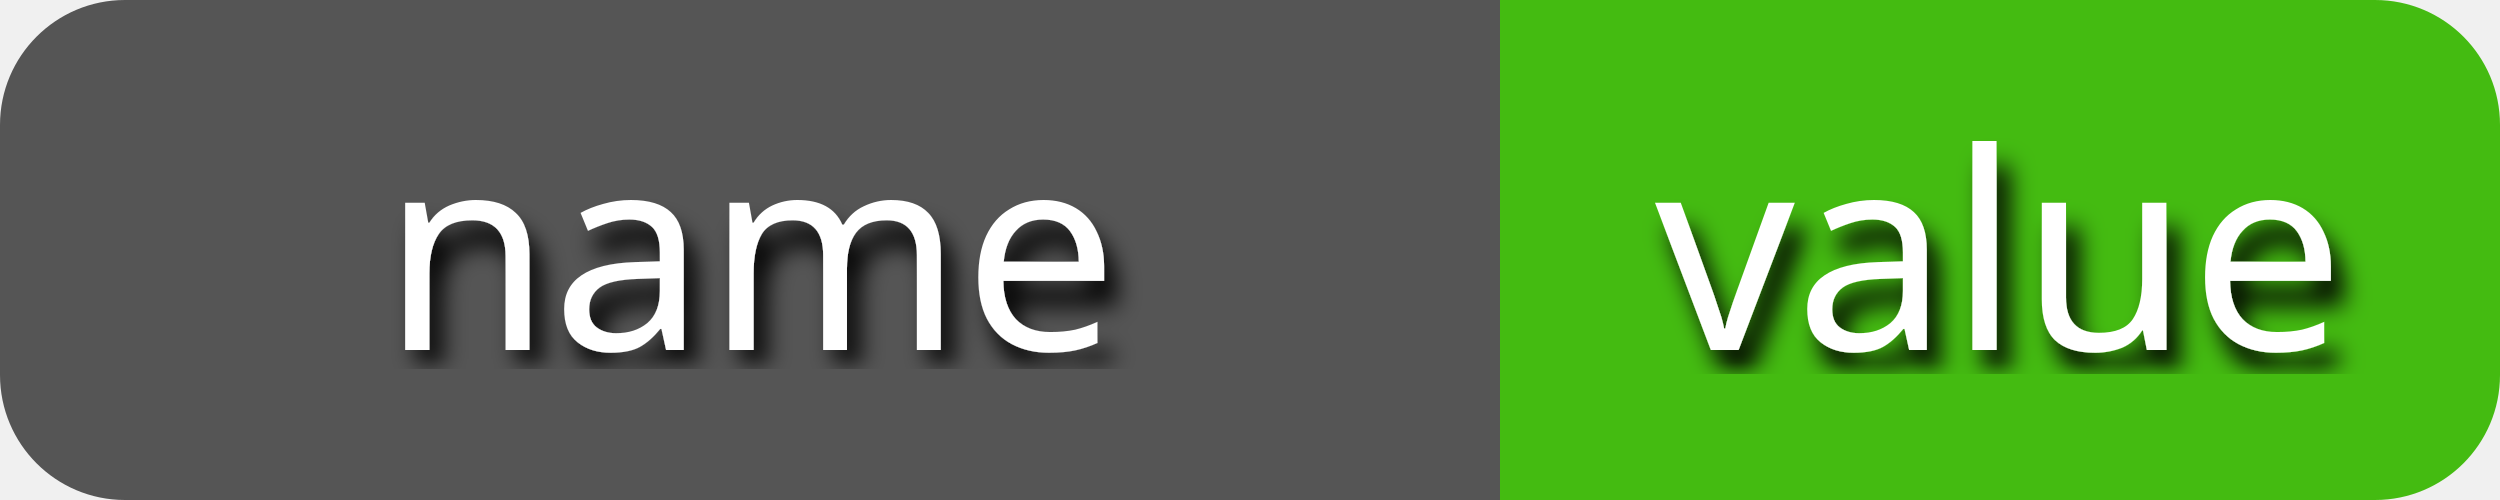
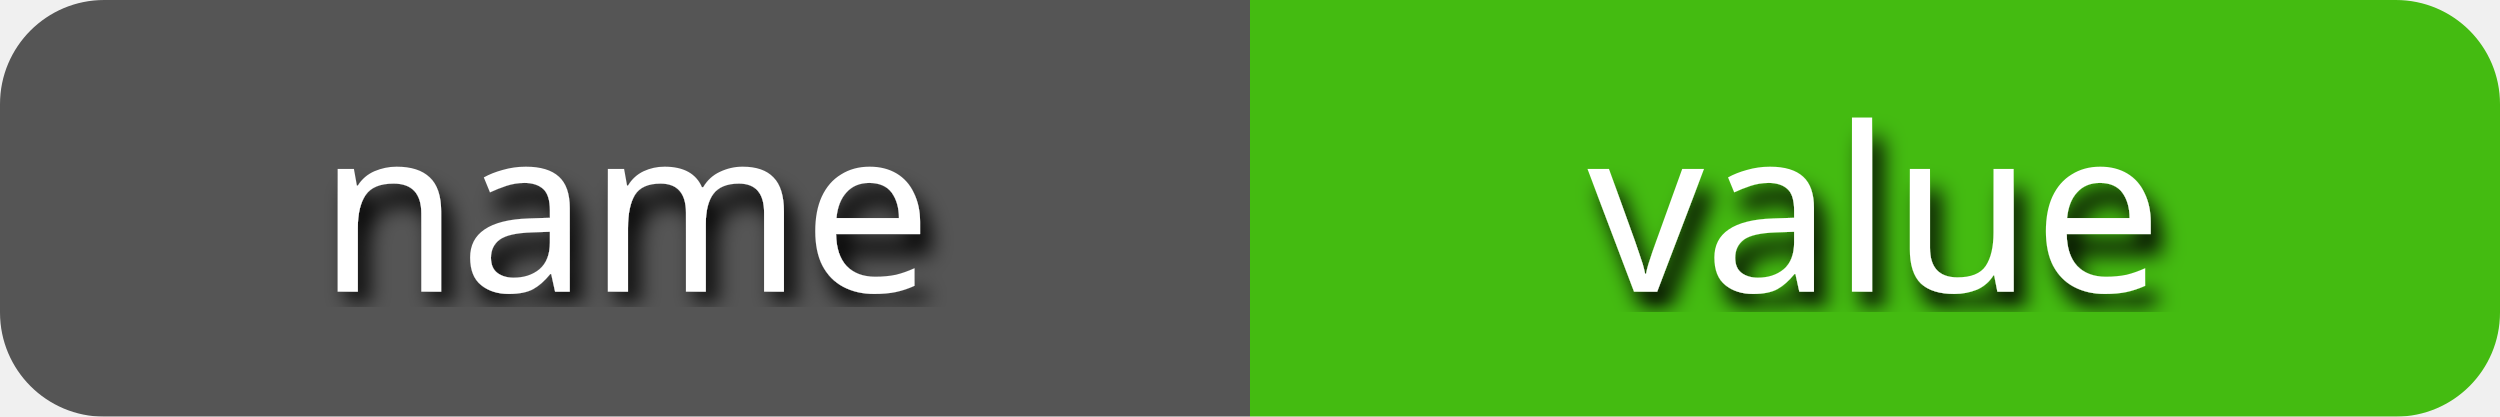
- <svg xmlns="http://www.w3.org/2000/svg" width="100" height="20">
+ <svg xmlns="http://www.w3.org/2000/svg" width="120" height="20">
  <defs>
    <filter id="drop-shadow">
      <feOffset result="offOut" in="SourceAlpha" dx="0.5" dy="1" />
      <feGaussianBlur result="blurOut" in="offOut" stdDeviation="0.5" />
      <feBlend in="SourceGraphic" in2="blurOut" mode="normal" />
    </filter>
  </defs>
  <mask id="round-rect">
-     <rect width="100" height="20" rx="5" ry="5" fill="#fff" />
+     <rect width="120" height="20" rx="5" ry="5" fill="#fff" />
  </mask>
  <g mask="url(#round-rect)">
    <path fill="#555" d="M0 0h60v20H0z" />
    <path fill="#4b1" d="M60 0h60v20H60z" />
  </g>
  <g fill="#fff" text-anchor="middle" font-family="sans-serif" font-size="11">
    <text x="30" y="14" filter="url(#drop-shadow)">name</text>
-     <text x="80" y="14" filter="url(#drop-shadow)">value</text>
+     <text x="90" y="14" filter="url(#drop-shadow)">value</text>
  </g>
</svg>
